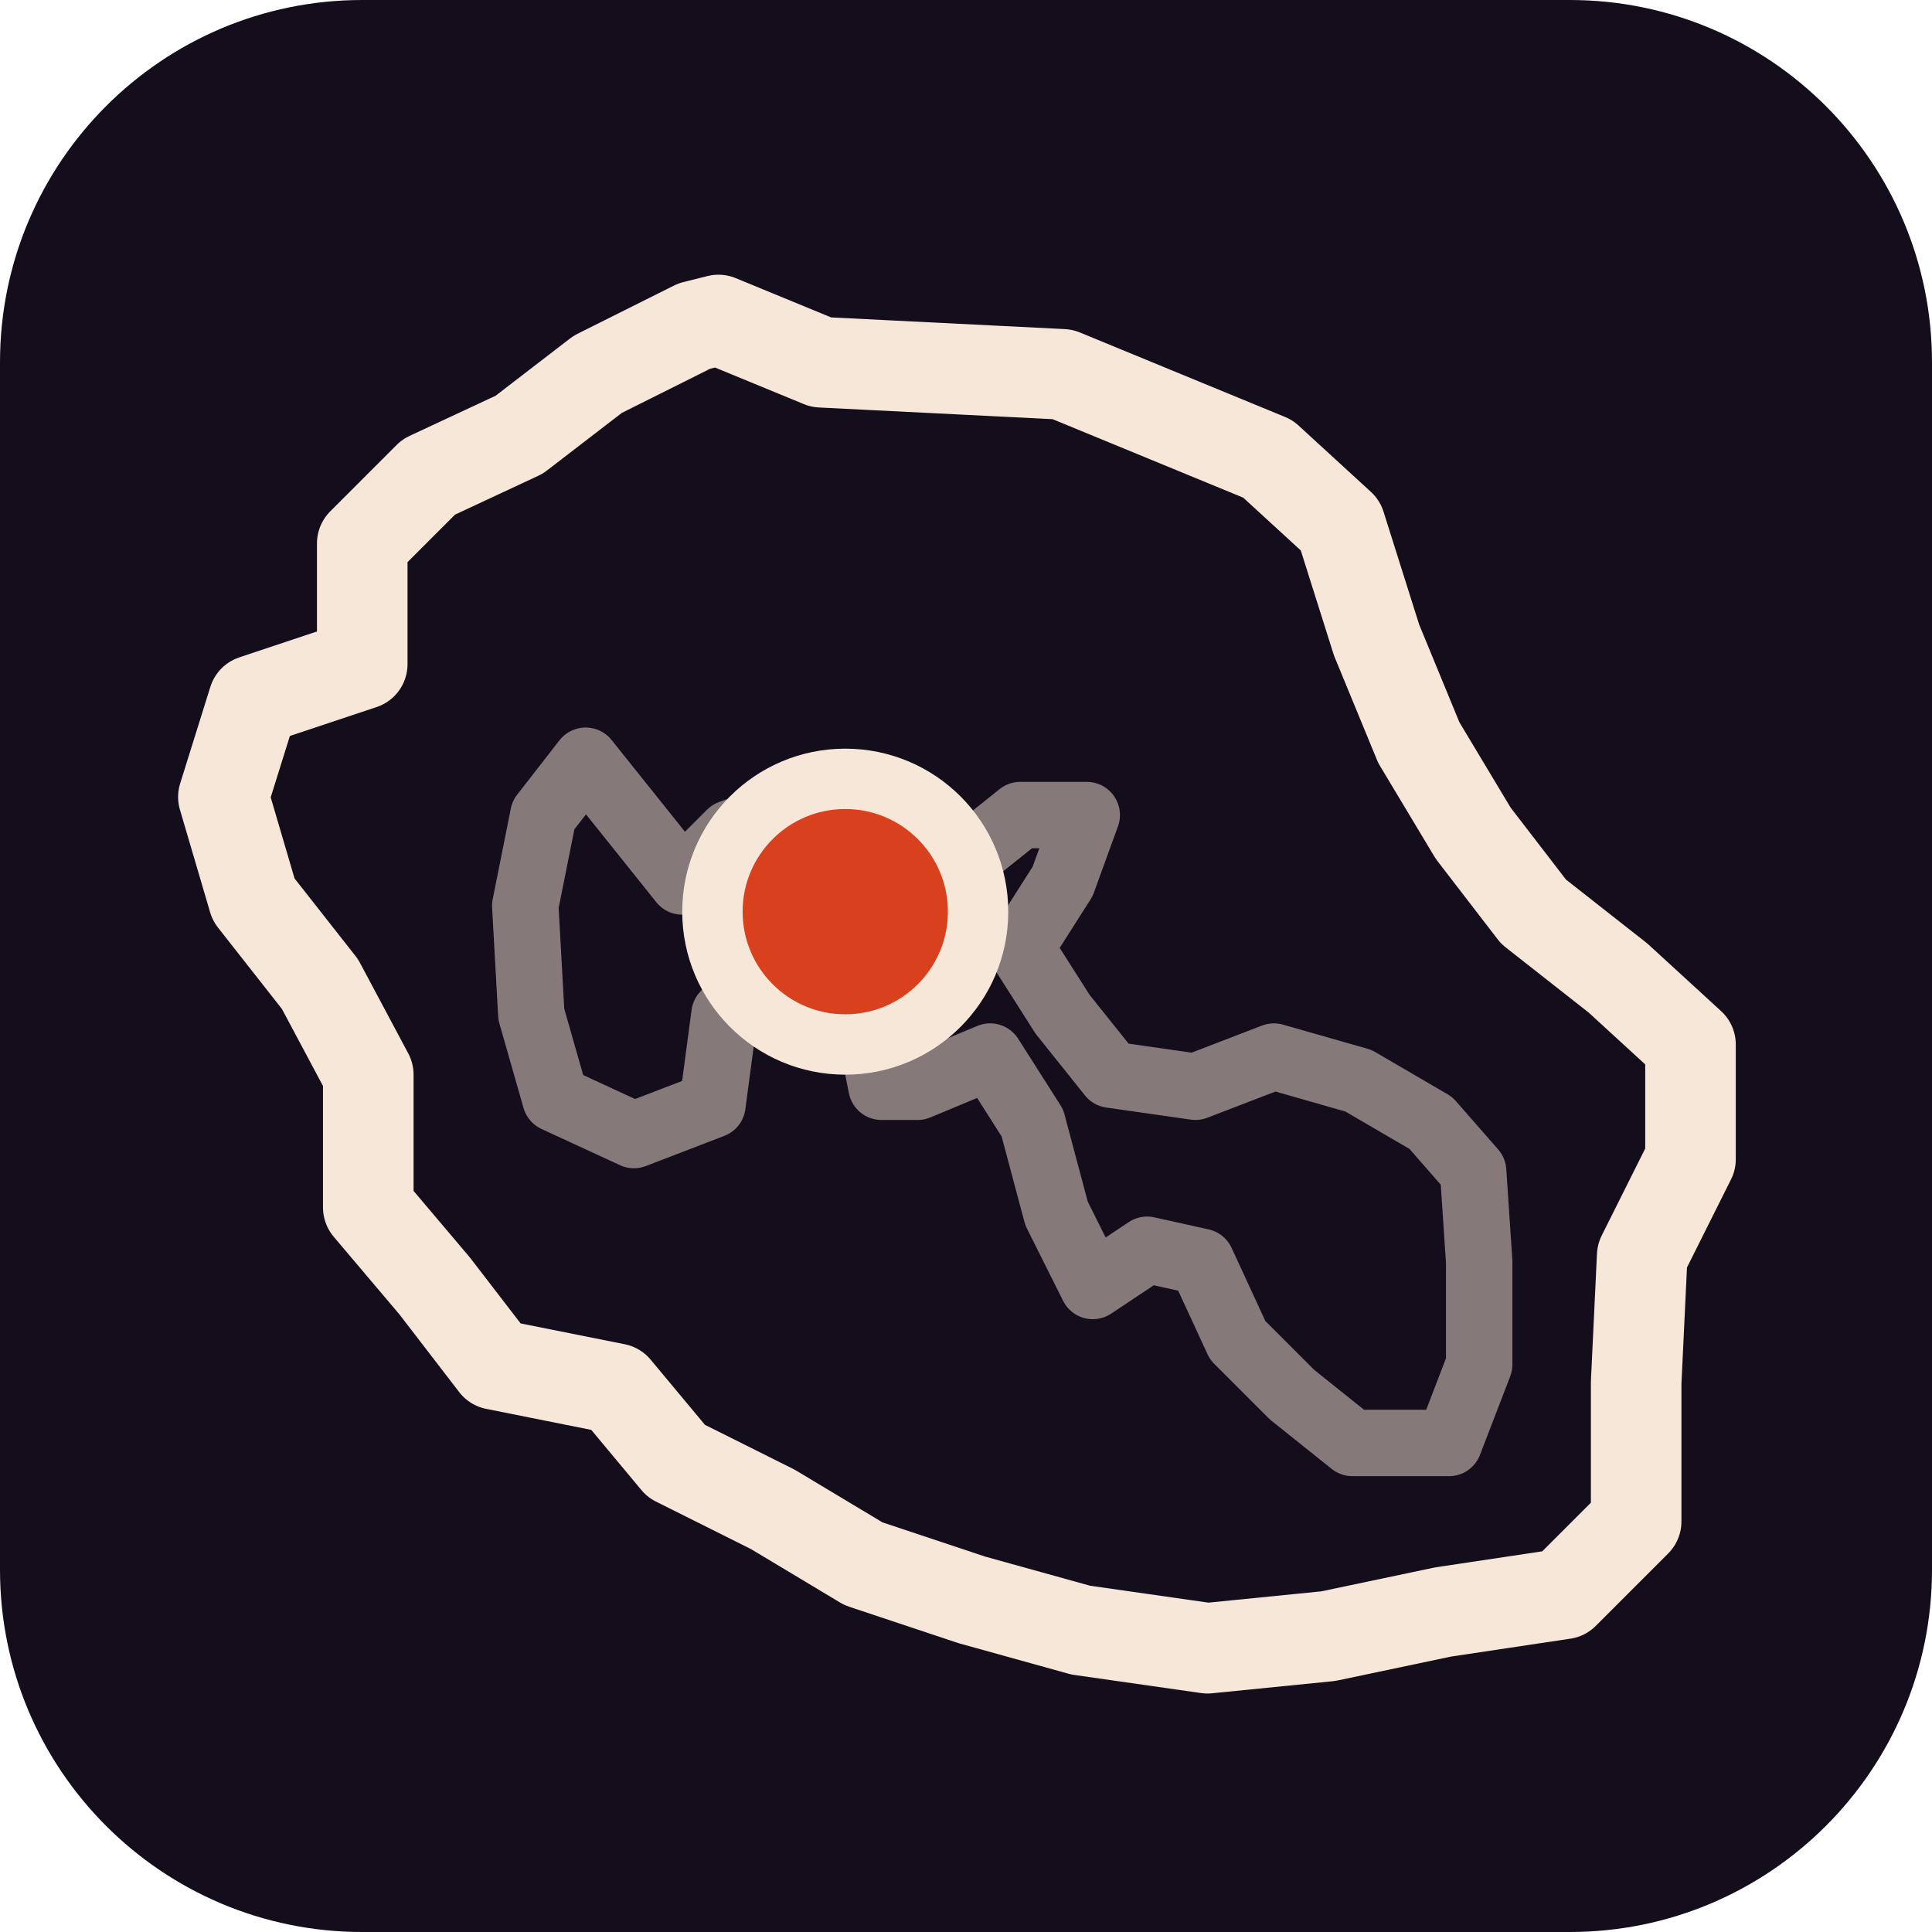
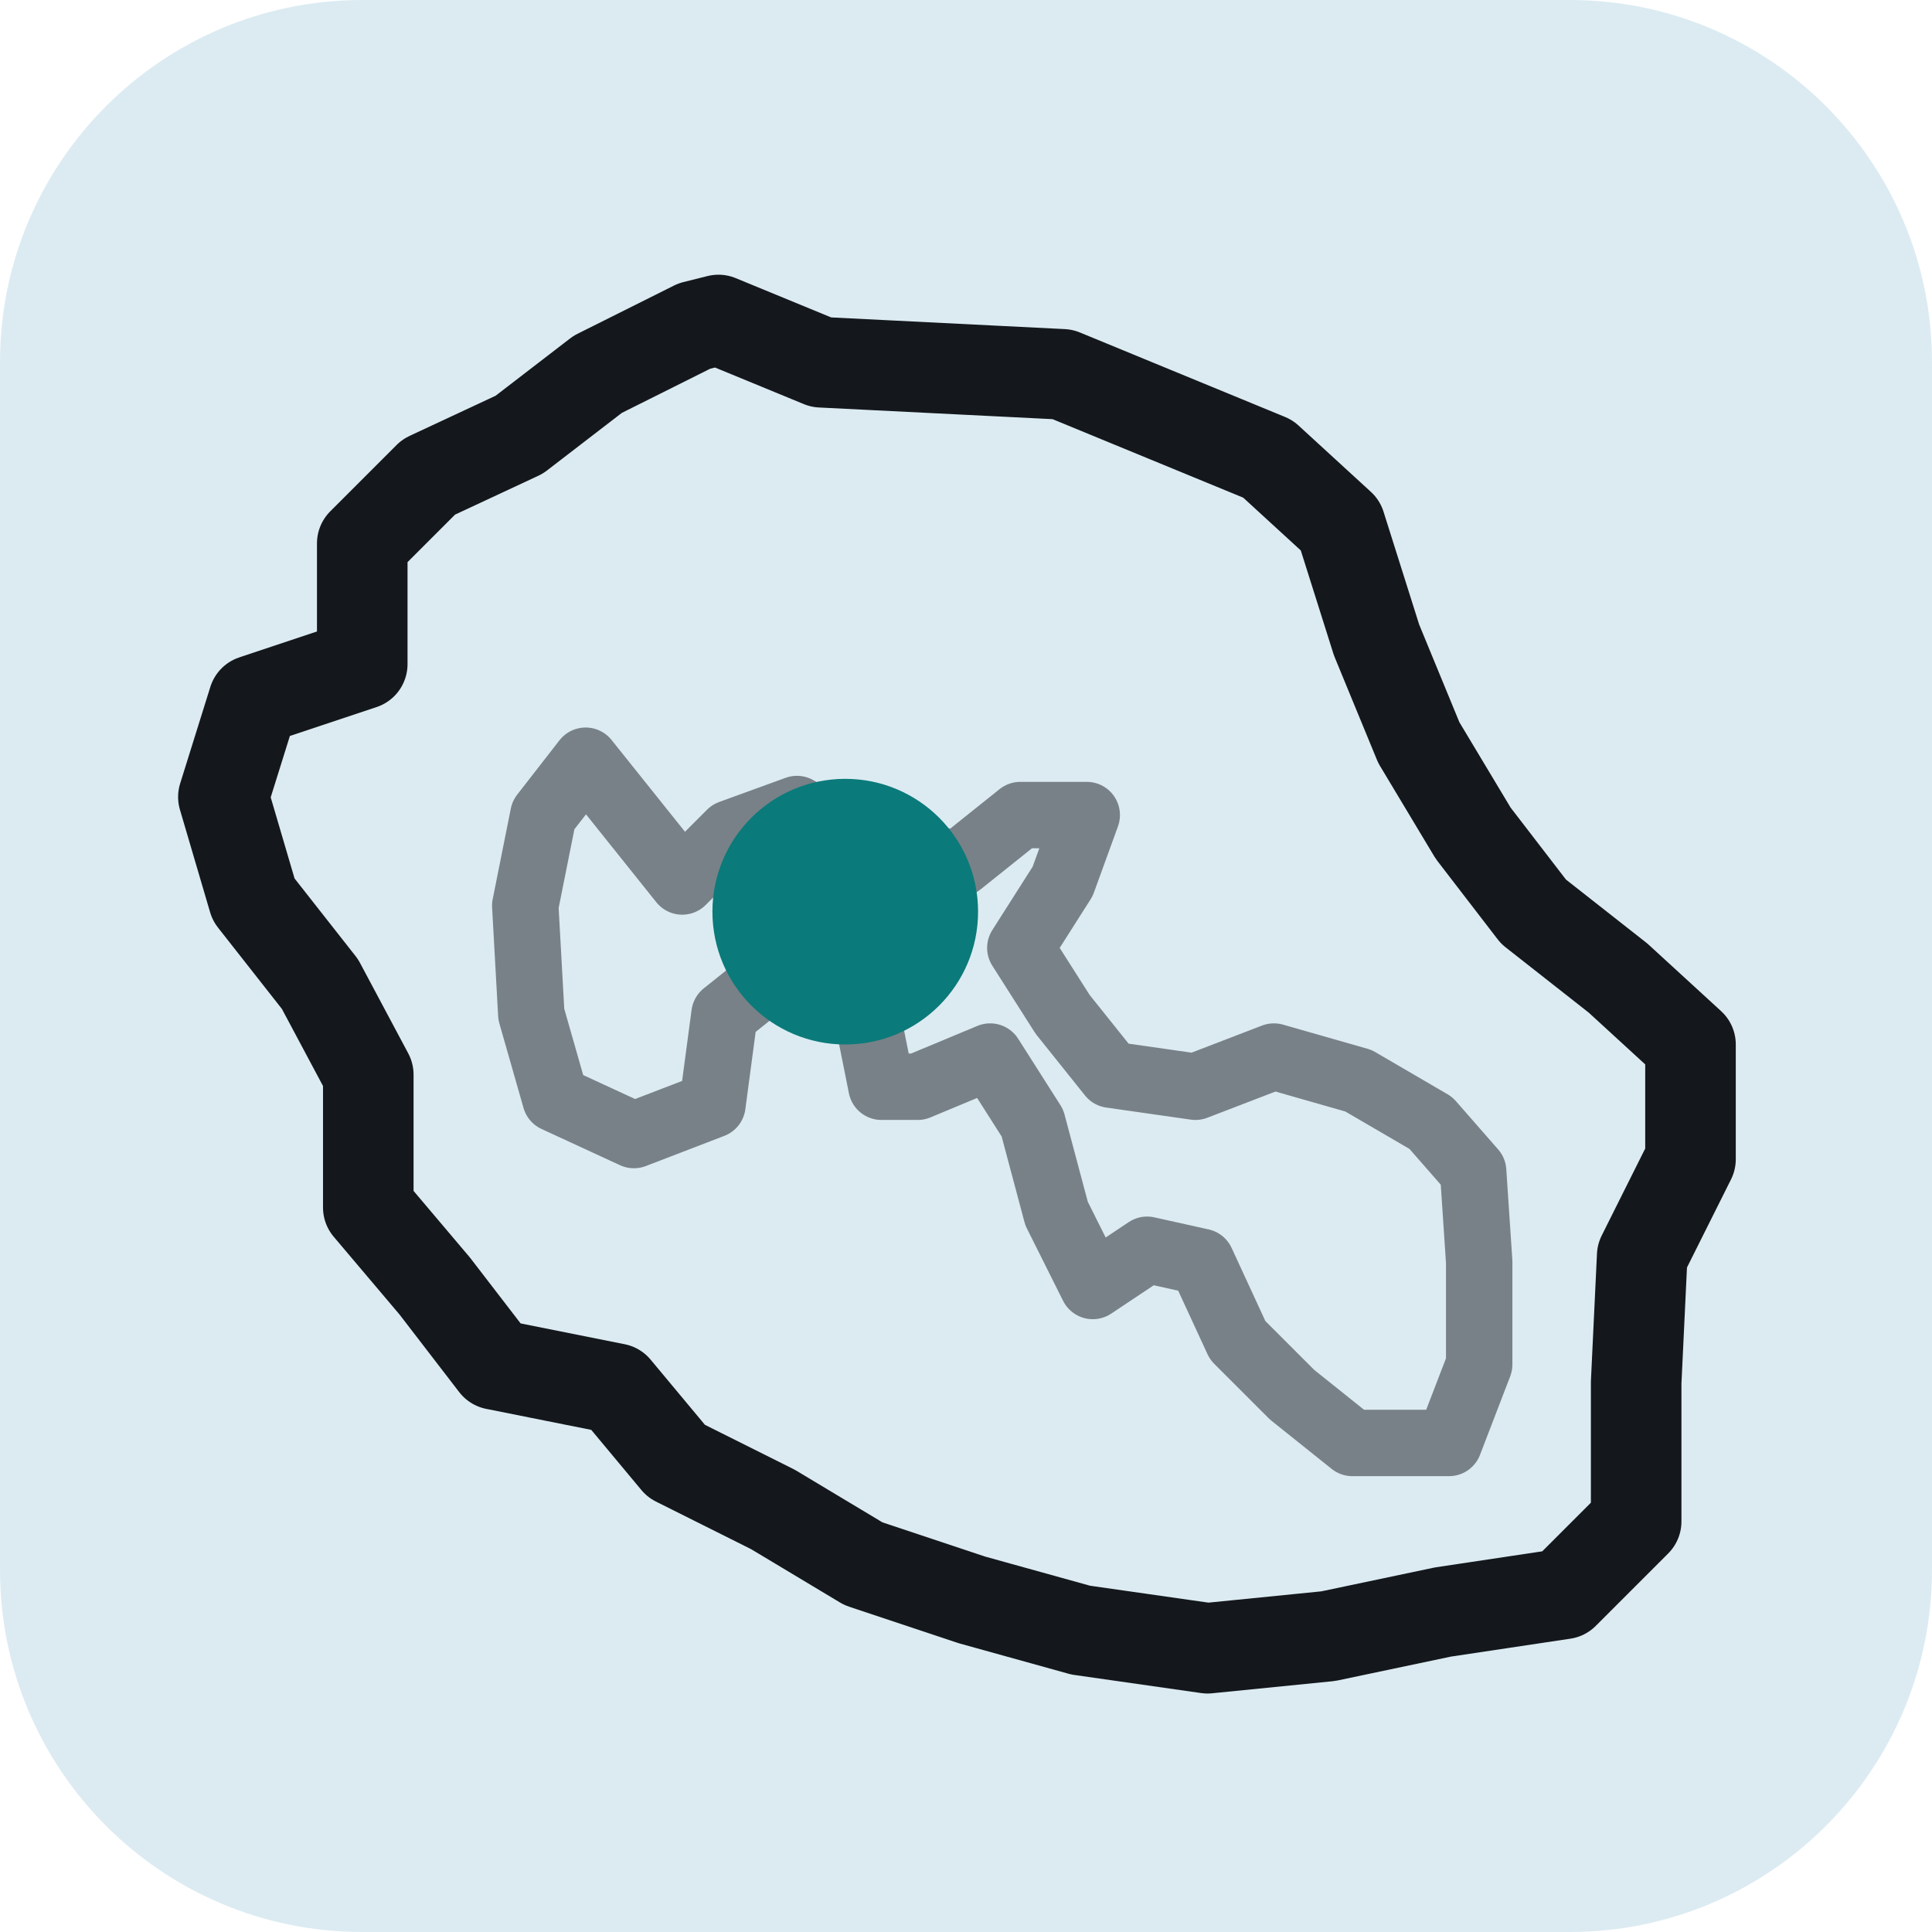
<svg xmlns="http://www.w3.org/2000/svg" viewBox="0 0 32 32">
-   <rect width="32" height="32" rx="6" fill="#140D1C" />
-   <g fill="none" stroke="#F6E7D8" stroke-linejoin="round">
+   <rect width="32" height="32" rx="6" fill="#DCEBF2" />
+   <g fill="none" stroke="#14181C" stroke-linejoin="round">
    <path d="M11.9 5.3 13.6 6.0 15.6 6.1 17.6 6.2 19.3 6.9 21.0 7.6 22.2 8.7 22.8 10.6 23.5 12.3 24.4 13.8 25.4 15.1 26.8 16.2 28.0 17.3 28.0 19.2 27.2 20.8 27.1 22.9 27.1 25.2 25.9 26.4 23.9 26.7 22.0 27.1 20.0 27.3 17.9 27.0 16.1 26.5 14.3 25.9 12.8 25.0 11.2 24.2 10.2 23.0 8.2 22.6 7.2 21.3 6.1 20.0 6.1 17.8 5.3 16.3 4.2 14.9 3.7 13.2 4.2 11.6 6.0 11.0 6.0 9.0 7.1 7.9 8.6 7.2 9.9 6.2 11.5 5.4z" stroke-width="1.5" />
    <path d="M9.7 12.6 10.5 13.6 11.3 14.6 12.1 13.8 13.2 13.4 14.4 14.1 15.9 14.3 16.9 13.5 18.0 13.5 17.6 14.6 16.9 15.7 17.6 16.8 18.4 17.8 19.8 18.0 21.1 17.5 22.5 17.9 23.7 18.6 24.4 19.4 24.5 20.9 24.5 22.6 24.0 23.9 22.4 23.9 21.4 23.1 20.5 22.2 19.9 20.9 19.0 20.7 18.1 21.3 17.5 20.1 17.1 18.6 16.4 17.5 15.2 18.0 14.6 18.0 14.3 16.5 13.0 16.0 12.0 16.8 11.8 18.3 10.5 18.8 9.2 18.2 8.8 16.8 8.7 15.0 9.0 13.5z" stroke-width="1.1" stroke-opacity=".5" />
  </g>
-   <circle cx="14.0" cy="15.1" r="2.2" fill="#D9411E" stroke="#F6E7D8" />
+   <circle cx="14.0" cy="15.1" r="2.2" fill="#0B7A7A" />
</svg>
